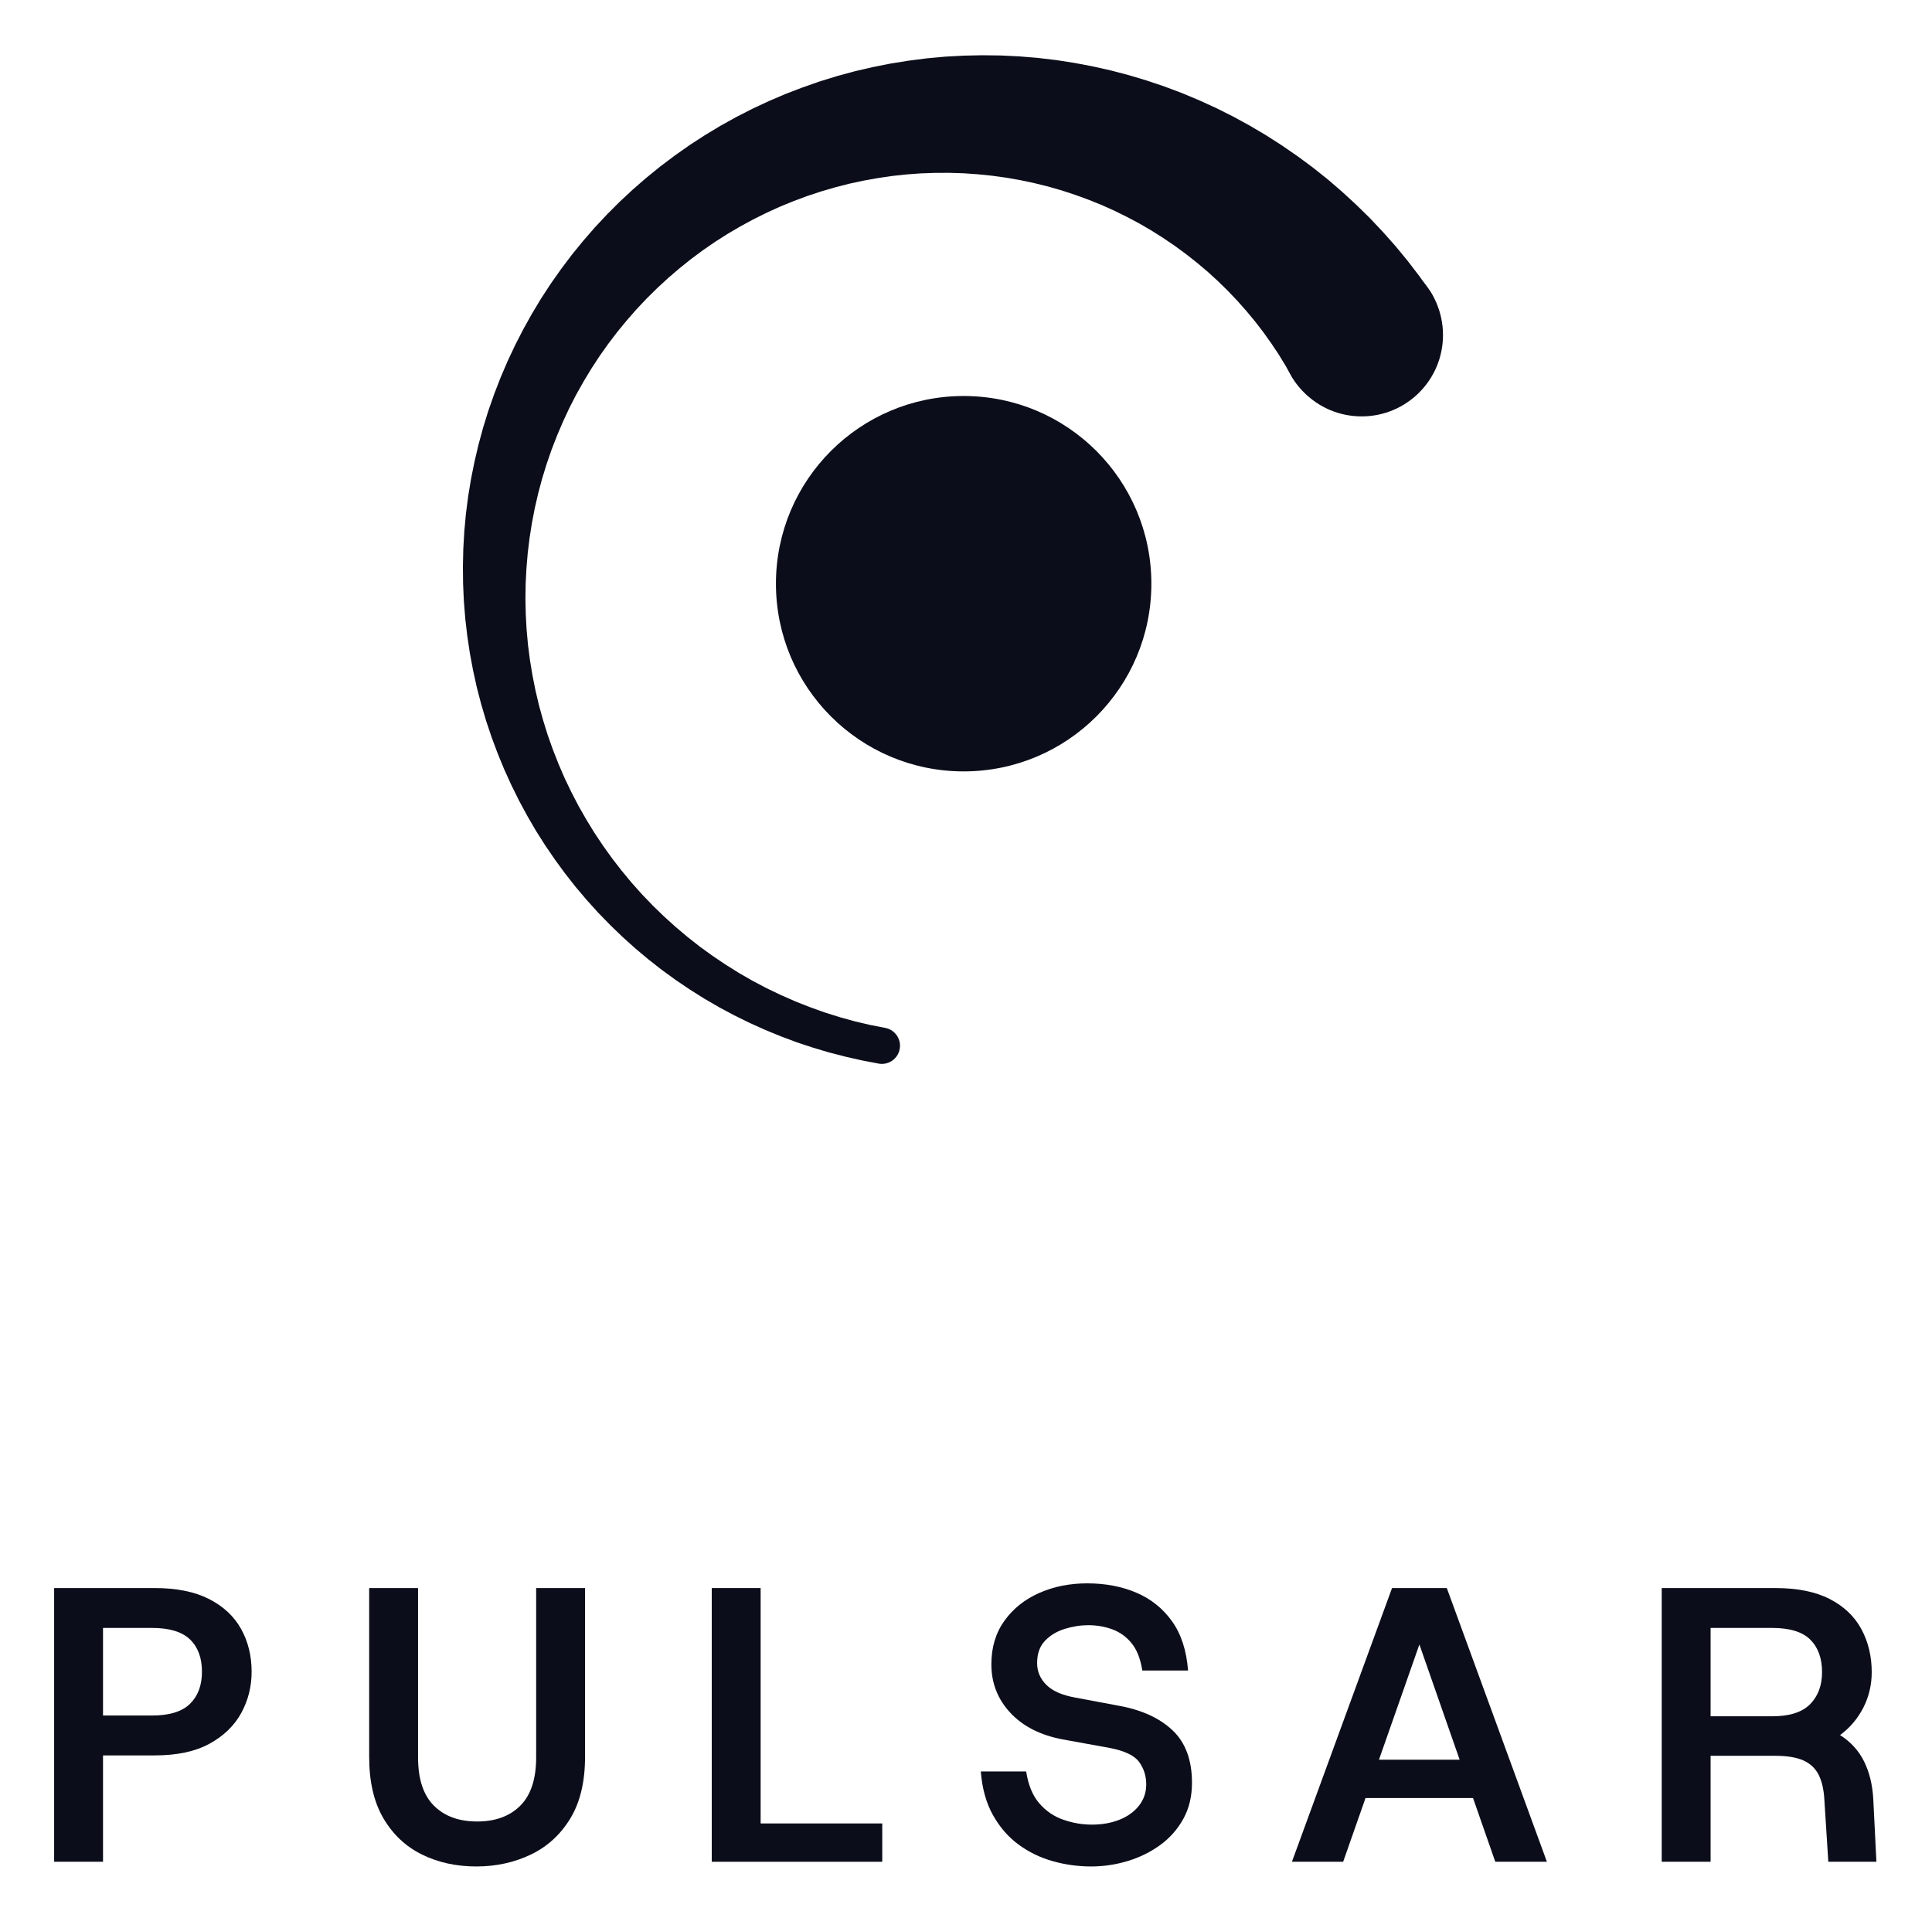
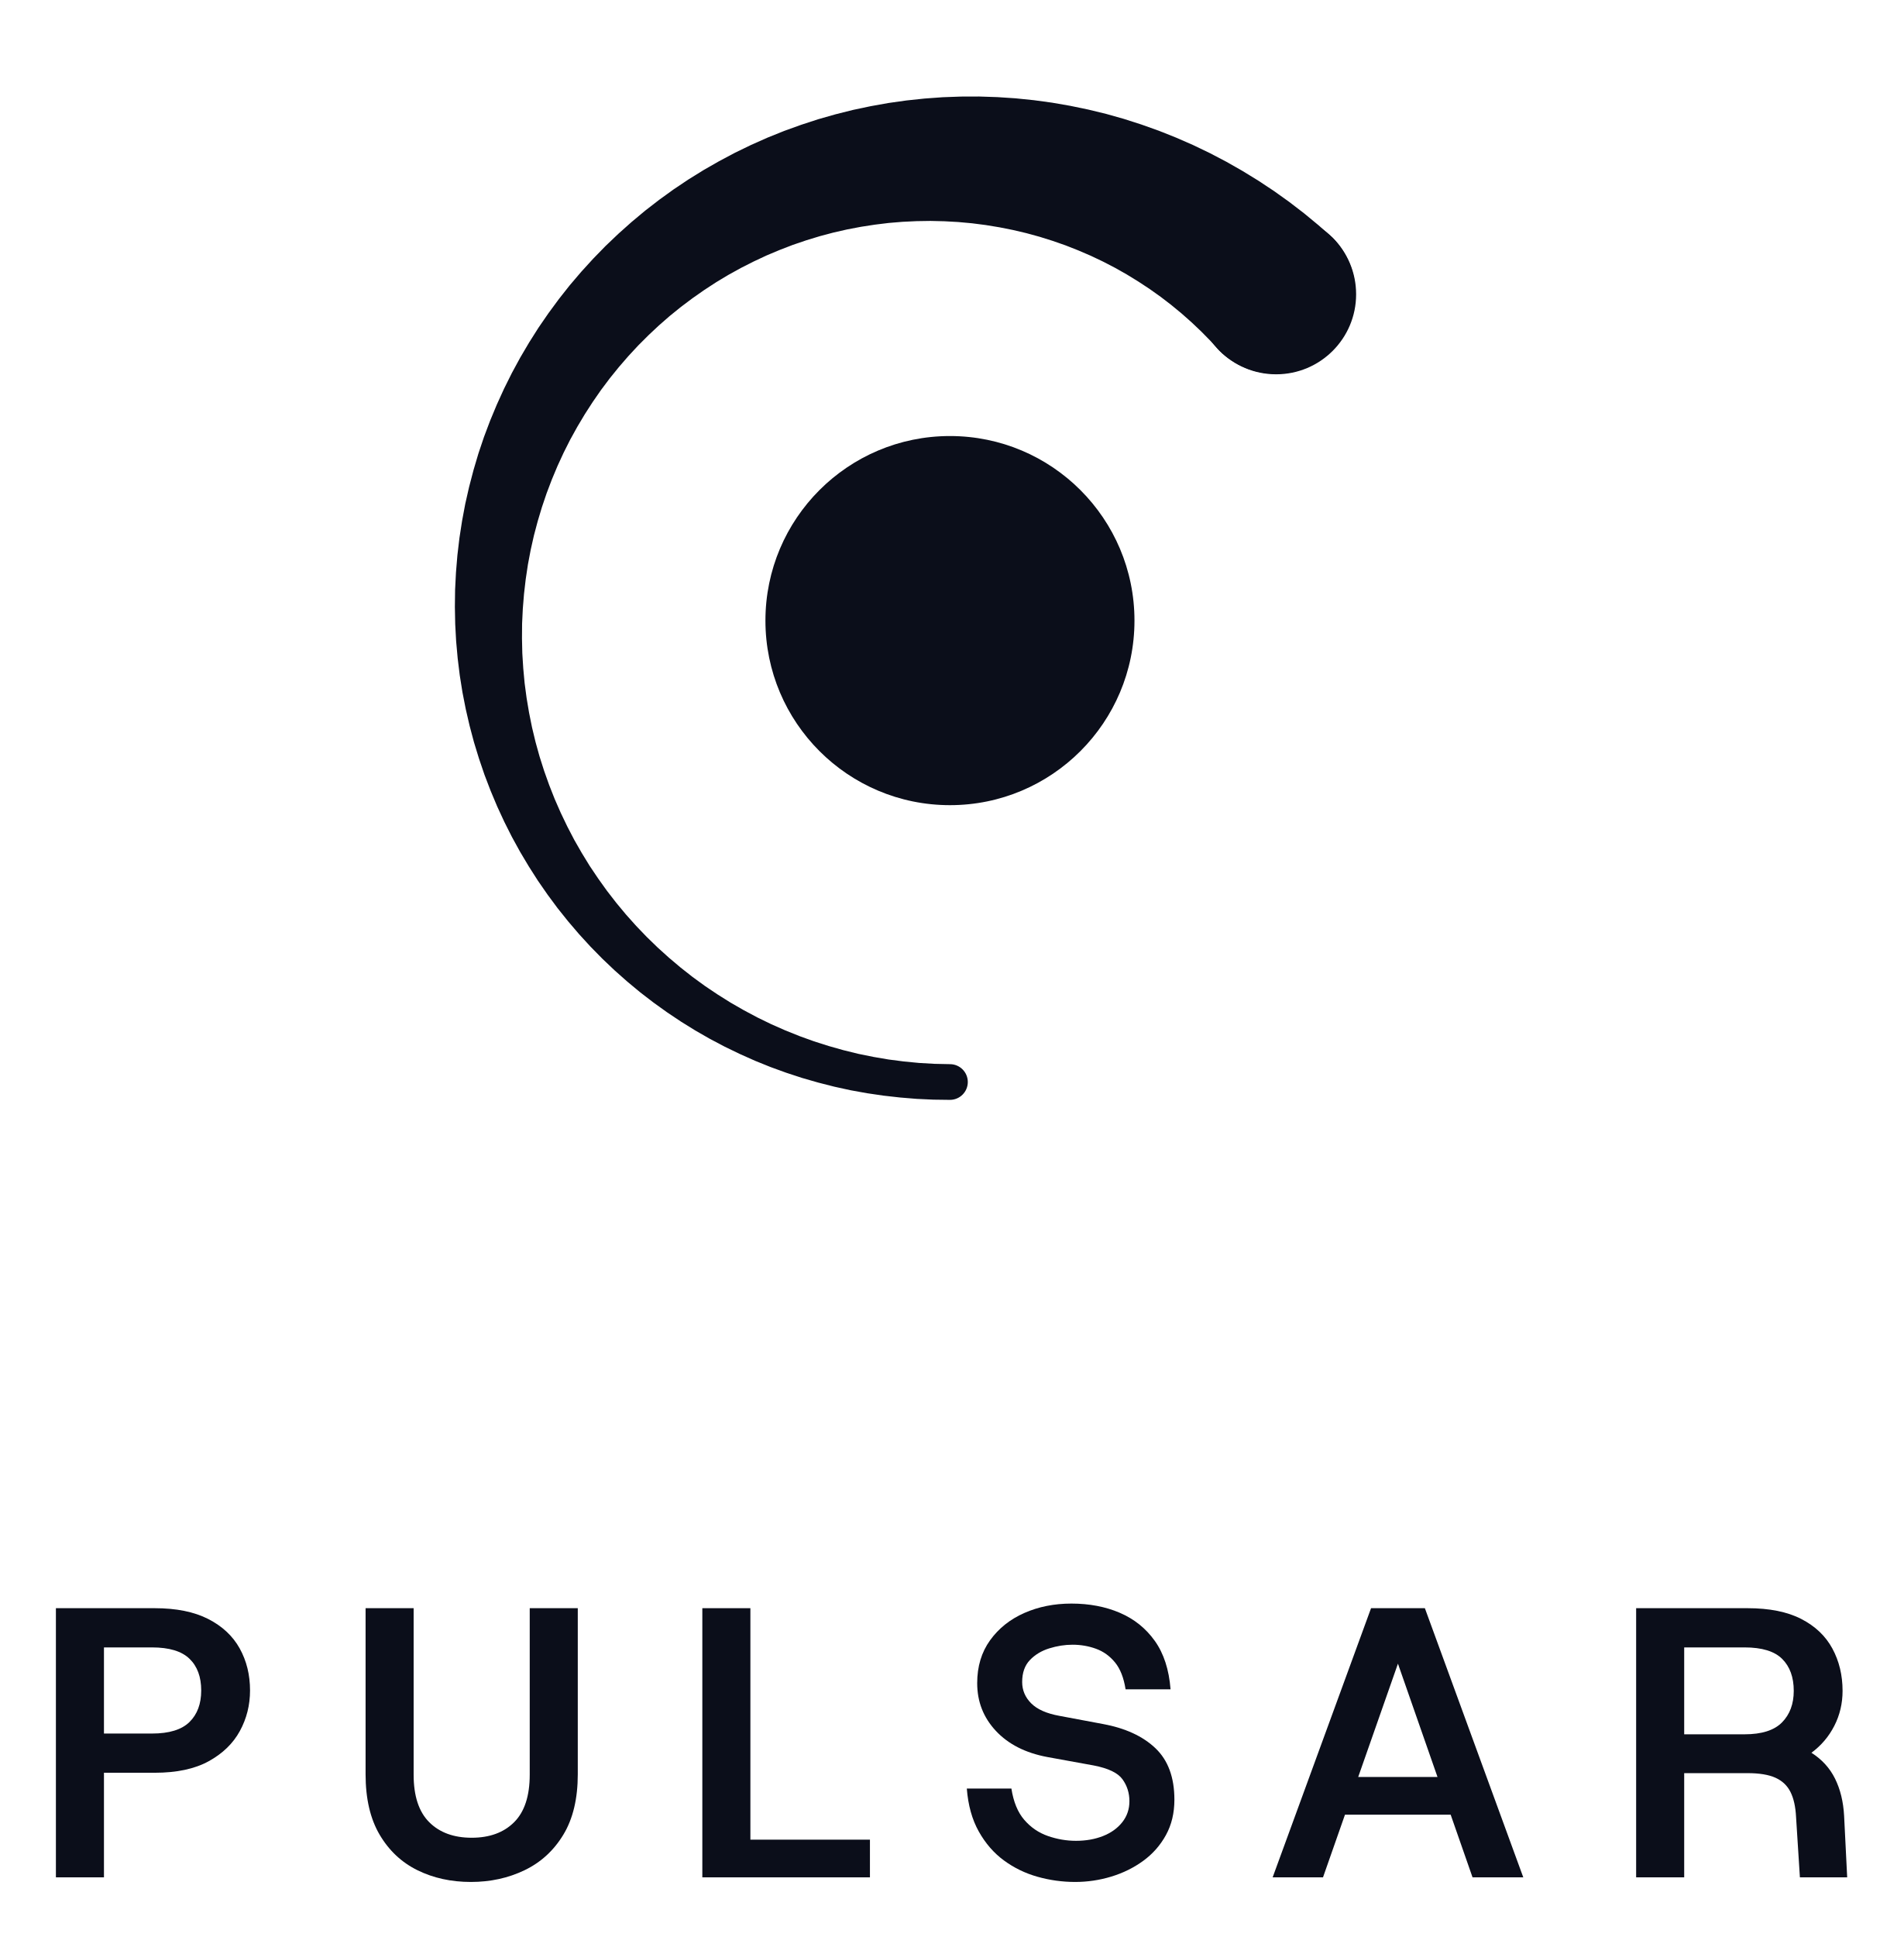
- <svg xmlns="http://www.w3.org/2000/svg" viewBox="-44.49 23.51 345.82 343.82" width="345.82" height="343.82">
-   <path d="M112.85 213.92L109.86 213.35L106.89 212.68L103.94 211.92L101.02 211.05L98.12 210.09L95.26 209.02L92.44 207.86L89.66 206.61L86.92 205.26L84.23 203.82L81.58 202.28L78.99 200.65L76.46 198.94L73.98 197.14L71.57 195.25L69.22 193.28L66.94 191.23L64.73 189.1L62.59 186.9L60.53 184.62L58.54 182.27L56.64 179.85L54.82 177.36L53.08 174.81L51.43 172.21L49.88 169.54L48.41 166.82L47.04 164.05L45.76 161.23L44.58 158.36L43.5 155.46L42.51 152.51L41.63 149.53L40.85 146.52L40.18 143.48L39.61 140.42L39.15 137.34L38.79 134.24L38.54 131.12L38.4 128L38.37 124.87L38.44 121.74L38.62 118.61L38.91 115.48L39.31 112.36L39.82 109.26L40.44 106.17L41.16 103.1L41.99 100.05L42.92 97.04L43.97 94.05L45.11 91.1L46.36 88.18L47.71 85.31L49.16 82.48L50.71 79.7L52.35 76.97L54.09 74.3L55.93 71.69L57.85 69.14L59.87 66.66L61.97 64.24L64.16 61.9L66.43 59.63L68.79 57.43L71.22 55.32L73.72 53.29L76.3 51.35L78.94 49.49L81.65 47.73L84.43 46.05L87.26 44.48L90.15 43L93.1 41.62L96.09 40.34L99.14 39.17L102.22 38.09L105.34 37.13L108.5 36.27L111.69 35.53L114.91 34.89L118.16 34.37L121.42 33.95L124.71 33.65L128 33.47L131.3 33.4L134.61 33.44L137.92 33.6L141.23 33.87L144.53 34.26L147.82 34.77L151.09 35.39L154.35 36.12L157.58 36.97L160.78 37.93L163.96 39L167.1 40.18L170.2 41.48L173.26 42.88L176.27 44.39L179.23 46.01L182.14 47.73L184.99 49.56L187.78 51.48L190.51 53.5L193.17 55.62L195.75 57.84L198.26 60.15L200.7 62.54L203.05 65.03L205.32 67.59L207.5 70.24L209.59 72.97L211.58 75.77A14.56 14.56 0 0 1 186.89 91.2L185.69 89.09L184.42 87.01L183.07 84.98L181.65 82.99L180.15 81.04L178.58 79.15L176.95 77.31L175.25 75.53L173.48 73.8L171.65 72.13L169.75 70.53L167.8 68.99L165.79 67.52L163.73 66.12L161.61 64.78L159.45 63.52L157.23 62.34L154.98 61.23L152.68 60.2L150.34 59.26L147.96 58.39L145.55 57.6L143.11 56.9L140.64 56.29L138.15 55.76L135.64 55.32L133.11 54.97L130.56 54.71L128 54.53L125.43 54.45L122.86 54.46L120.28 54.55L117.7 54.74L115.13 55.02L112.57 55.4L110.01 55.86L107.47 56.41L104.95 57.06L102.45 57.79L99.97 58.61L97.51 59.53L95.09 60.52L92.7 61.61L90.35 62.78L88.03 64.04L85.76 65.37L83.53 66.79L81.35 68.29L79.22 69.87L77.15 71.53L75.13 73.26L73.18 75.06L71.28 76.93L69.45 78.87L67.69 80.88L65.99 82.95L64.37 85.08L62.82 87.27L61.35 89.52L59.96 91.82L58.64 94.17L57.41 96.57L56.27 99.02L55.21 101.51L54.23 104.03L53.35 106.59L52.55 109.19L51.85 111.81L51.24 114.46L50.72 117.14L50.3 119.83L49.97 122.54L49.74 125.27L49.6 128L49.56 130.74L49.62 133.48L49.77 136.22L50.02 138.96L50.37 141.69L50.82 144.41L51.36 147.11L51.99 149.79L52.73 152.46L53.55 155.1L54.48 157.71L55.49 160.28L56.59 162.83L57.79 165.33L59.07 167.79L60.45 170.21L61.9 172.58L63.45 174.9L65.07 177.16L66.78 179.37L68.56 181.52L70.42 183.6L72.36 185.62L74.37 187.57L76.44 189.44L78.59 191.25L80.79 192.98L83.06 194.62L85.39 196.19L87.77 197.68L90.21 199.08L92.69 200.39L95.23 201.61L97.8 202.74L100.42 203.78L103.07 204.73L105.76 205.58L108.47 206.33L111.21 206.98L113.98 207.52A3.25 3.25 0 0 1 112.85 213.92Z" fill="#0b0e1a" />
-   <circle cx="199.24" cy="83.49" r="14.56" fill="#0b0e1a" />
+ <svg xmlns="http://www.w3.org/2000/svg" viewBox="-44.98 15.02 346.63 352.63" width="346.63" height="352.63">
+   <path d="M128 215.25L124.97 215.21L121.94 215.07L118.92 214.82L115.9 214.48L112.9 214.04L109.91 213.5L106.94 212.85L104 212.1L101.08 211.26L98.18 210.31L95.32 209.27L92.5 208.13L89.72 206.89L86.97 205.56L84.28 204.14L81.63 202.62L79.03 201.01L76.49 199.31L74.01 197.53L71.58 195.66L69.22 193.7L66.93 191.67L64.71 189.56L62.56 187.37L60.48 185.1L58.48 182.76L56.56 180.36L54.73 177.89L52.97 175.35L51.31 172.75L49.73 170.1L48.24 167.39L46.85 164.63L45.55 161.82L44.35 158.96L43.24 156.06L42.24 153.12L41.33 150.15L40.53 147.14L39.83 144.11L39.23 141.05L38.74 137.97L38.36 134.87L38.08 131.75L37.91 128.63L37.85 125.49L37.89 122.36L38.05 119.22L38.31 116.09L38.68 112.96L39.16 109.85L39.74 106.75L40.44 103.67L41.24 100.61L42.14 97.57L43.15 94.57L44.27 91.6L45.49 88.67L46.81 85.77L48.23 82.92L49.75 80.12L51.37 77.37L53.08 74.67L54.89 72.04L56.79 69.46L58.78 66.94L60.86 64.5L63.03 62.12L65.28 59.81L67.61 57.59L70.02 55.44L72.5 53.37L75.06 51.39L77.69 49.49L80.38 47.69L83.14 45.98L85.97 44.36L88.85 42.83L91.78 41.41L94.77 40.08L97.8 38.86L100.88 37.75L104 36.73L107.16 35.83L110.35 35.03L113.57 34.35L116.81 33.77L120.08 33.31L123.37 32.96L126.68 32.72L129.99 32.6L133.31 32.59L136.63 32.7L139.96 32.92L143.28 33.26L146.59 33.71L149.88 34.28L153.16 34.96L156.42 35.75L159.65 36.66L162.86 37.69L166.03 38.82L169.17 40.07L172.26 41.42L175.32 42.89L178.32 44.46L181.27 46.14L184.17 47.92L187.01 49.8L189.78 51.78L192.49 53.86L195.13 56.04L197.69 58.31A14.56 14.56 0 0 1 177.1 78.9L175.47 77.11L173.77 75.38L172.01 73.71L170.18 72.09L168.3 70.54L166.36 69.05L164.36 67.63L162.31 66.28L160.21 64.99L158.07 63.78L155.87 62.64L153.64 61.58L151.36 60.6L149.05 59.69L146.7 58.87L144.31 58.12L141.9 57.46L139.47 56.89L137.01 56.4L134.52 55.99L132.03 55.67L129.51 55.44L126.99 55.3L124.46 55.24L121.92 55.28L119.38 55.4L116.84 55.61L114.31 55.92L111.79 56.31L109.27 56.79L106.77 57.36L104.29 58.02L101.83 58.77L99.39 59.6L96.98 60.53L94.6 61.53L92.25 62.63L89.94 63.8L87.66 65.06L85.43 66.4L83.25 67.82L81.11 69.32L79.02 70.89L76.98 72.54L75.01 74.26L73.09 76.06L71.23 77.92L69.44 79.85L67.71 81.85L66.05 83.9L64.46 86.02L62.95 88.2L61.51 90.43L60.15 92.71L58.86 95.04L57.66 97.42L56.54 99.85L55.51 102.31L54.56 104.81L53.7 107.35L52.93 109.92L52.24 112.52L51.65 115.15L51.15 117.79L50.75 120.46L50.44 123.14L50.22 125.84L50.09 128.54L50.07 131.25L50.13 133.96L50.3 136.68L50.55 139.38L50.91 142.09L51.36 144.77L51.9 147.45L52.54 150.11L53.27 152.74L54.1 155.35L55.02 157.93L56.03 160.49L57.13 163L58.32 165.48L59.59 167.92L60.96 170.31L62.4 172.66L63.94 174.95L65.55 177.2L67.24 179.38L69.01 181.51L70.86 183.58L72.78 185.58L74.77 187.51L76.83 189.37L78.95 191.16L81.14 192.88L83.39 194.52L85.7 196.07L88.06 197.55L90.48 198.94L92.94 200.25L95.45 201.47L98.01 202.6L100.6 203.64L103.23 204.59L105.9 205.44L108.59 206.2L111.31 206.87L114.06 207.43L116.82 207.9L119.6 208.26L122.39 208.53L125.19 208.69L128 208.75A3.25 3.25 0 0 1 128 215.25Z" fill="#0b0e1a" />
+   <circle cx="187.4" cy="68.6" r="14.56" fill="#0b0e1a" />
  <circle class="pl-core" cx="128" cy="128" r="33.6" fill="#0b0e1a" />
  <g data-dy="1" transform="translate(0 34)">
    <g fill="#0b0e1a">
      <path transform="translate(-38.58 322.79) scale(0.07 -0.07)" d="M54 0L54 700L311 700Q395 700 450 672Q505 644 532 595.5Q559 547 559 486Q559 429 532.5 380.5Q506 332 451.5 302Q397 272 311 272L179 272L179 0ZM179 374L304 374Q371 374 401.5 404Q432 434 432 486Q432 539 401.5 568.5Q371 598 304 598L179 598Z" />
      <path transform="translate(18.72 322.79) scale(0.07 -0.07)" d="M315 -12Q238 -12 176 18.5Q114 49 77.5 111Q41 173 41 268L41 700L166 700L166 267Q166 184 206.5 143.5Q247 103 317 103Q387 103 427.5 143.5Q468 184 468 267L468 700L593 700L593 268Q593 173 555.5 111Q518 49 454.5 18.5Q391 -12 315 -12Z" />
      <path transform="translate(79.13 322.79) scale(0.07 -0.07)" d="M54 0L54 700L179 700L179 98L490 98L490 0Z" />
      <path transform="translate(129.18 322.79) scale(0.07 -0.07)" d="M309 -12Q259 -12 211 1.5Q163 15 123.5 44Q84 73 58 119.5Q32 166 27 231L143 231Q151 179 176.5 149.5Q202 120 238 107.5Q274 95 311 95Q350 95 381.5 107.5Q413 120 431.5 143.5Q450 167 450 198Q450 230 432 255Q414 280 357 291L236 313Q151 329 102.5 381Q54 433 54 505Q54 570 87.5 616.5Q121 663 176.5 687.5Q232 712 299 712Q369 712 425 688Q481 664 516 615Q551 566 557 489L440 489Q433 534 412.5 559Q392 584 363 594.5Q334 605 302 605Q272 605 241.5 595.5Q211 586 191 565Q171 544 171 508Q171 476 194.5 452.5Q218 429 268 420L380 399Q468 383 517.5 336Q567 289 567 202Q567 150 545 110Q523 70 486 43Q449 16 403 2Q357 -12 309 -12Z" />
      <path transform="translate(185.99 322.79) scale(0.07 -0.07)" d="M11 0L267 700L407 700L663 0L531 0L311 630L363 630L142 0ZM129 163L163 261L511 261L545 163Z" />
      <path transform="translate(249.17 322.79) scale(0.07 -0.07)" d="M54 0L54 700L344 700Q429 700 483.5 672Q538 644 564.5 595Q591 546 591 485Q591 436 569.5 394Q548 352 510 324Q551 298 571.5 256.5Q592 215 595 160L603 0L480 0L470 157Q468 197 455.5 222Q443 247 416.5 259Q390 271 344 271L179 271L179 0ZM179 372L336 372Q403 372 433.5 403Q464 434 464 485Q464 538 434 568Q404 598 336 598L179 598Z" />
    </g>
  </g>
</svg>
